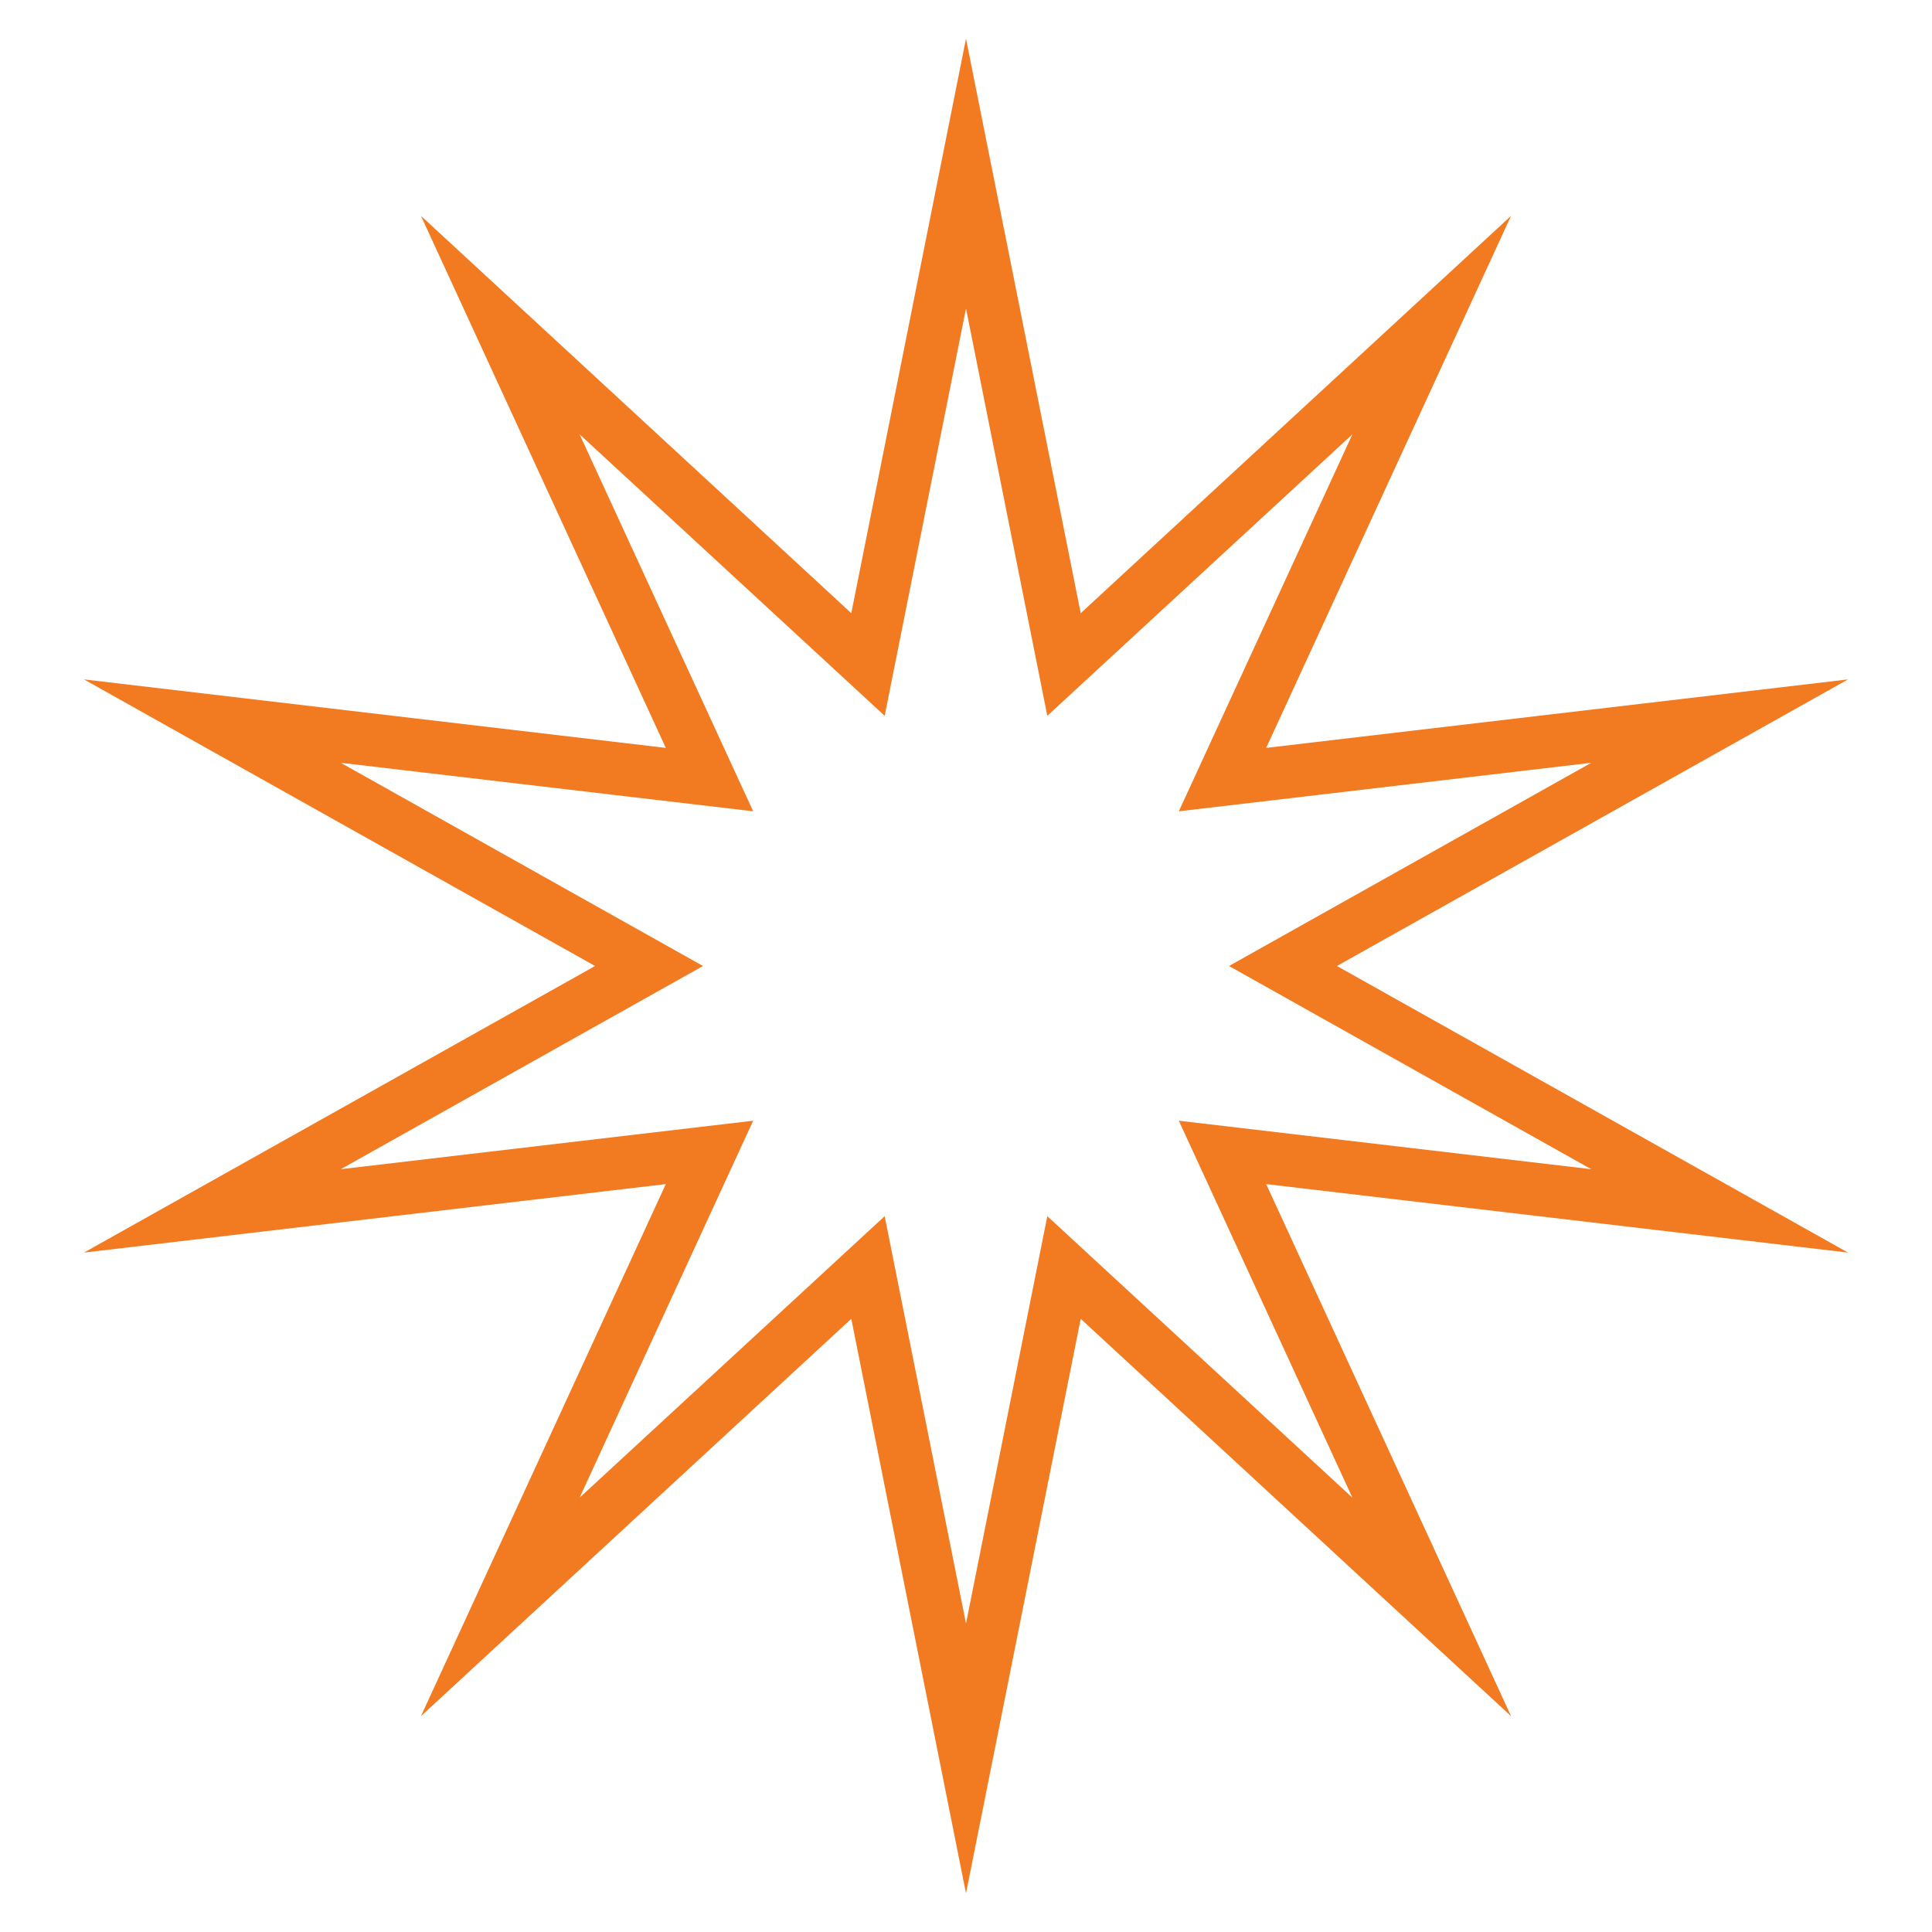
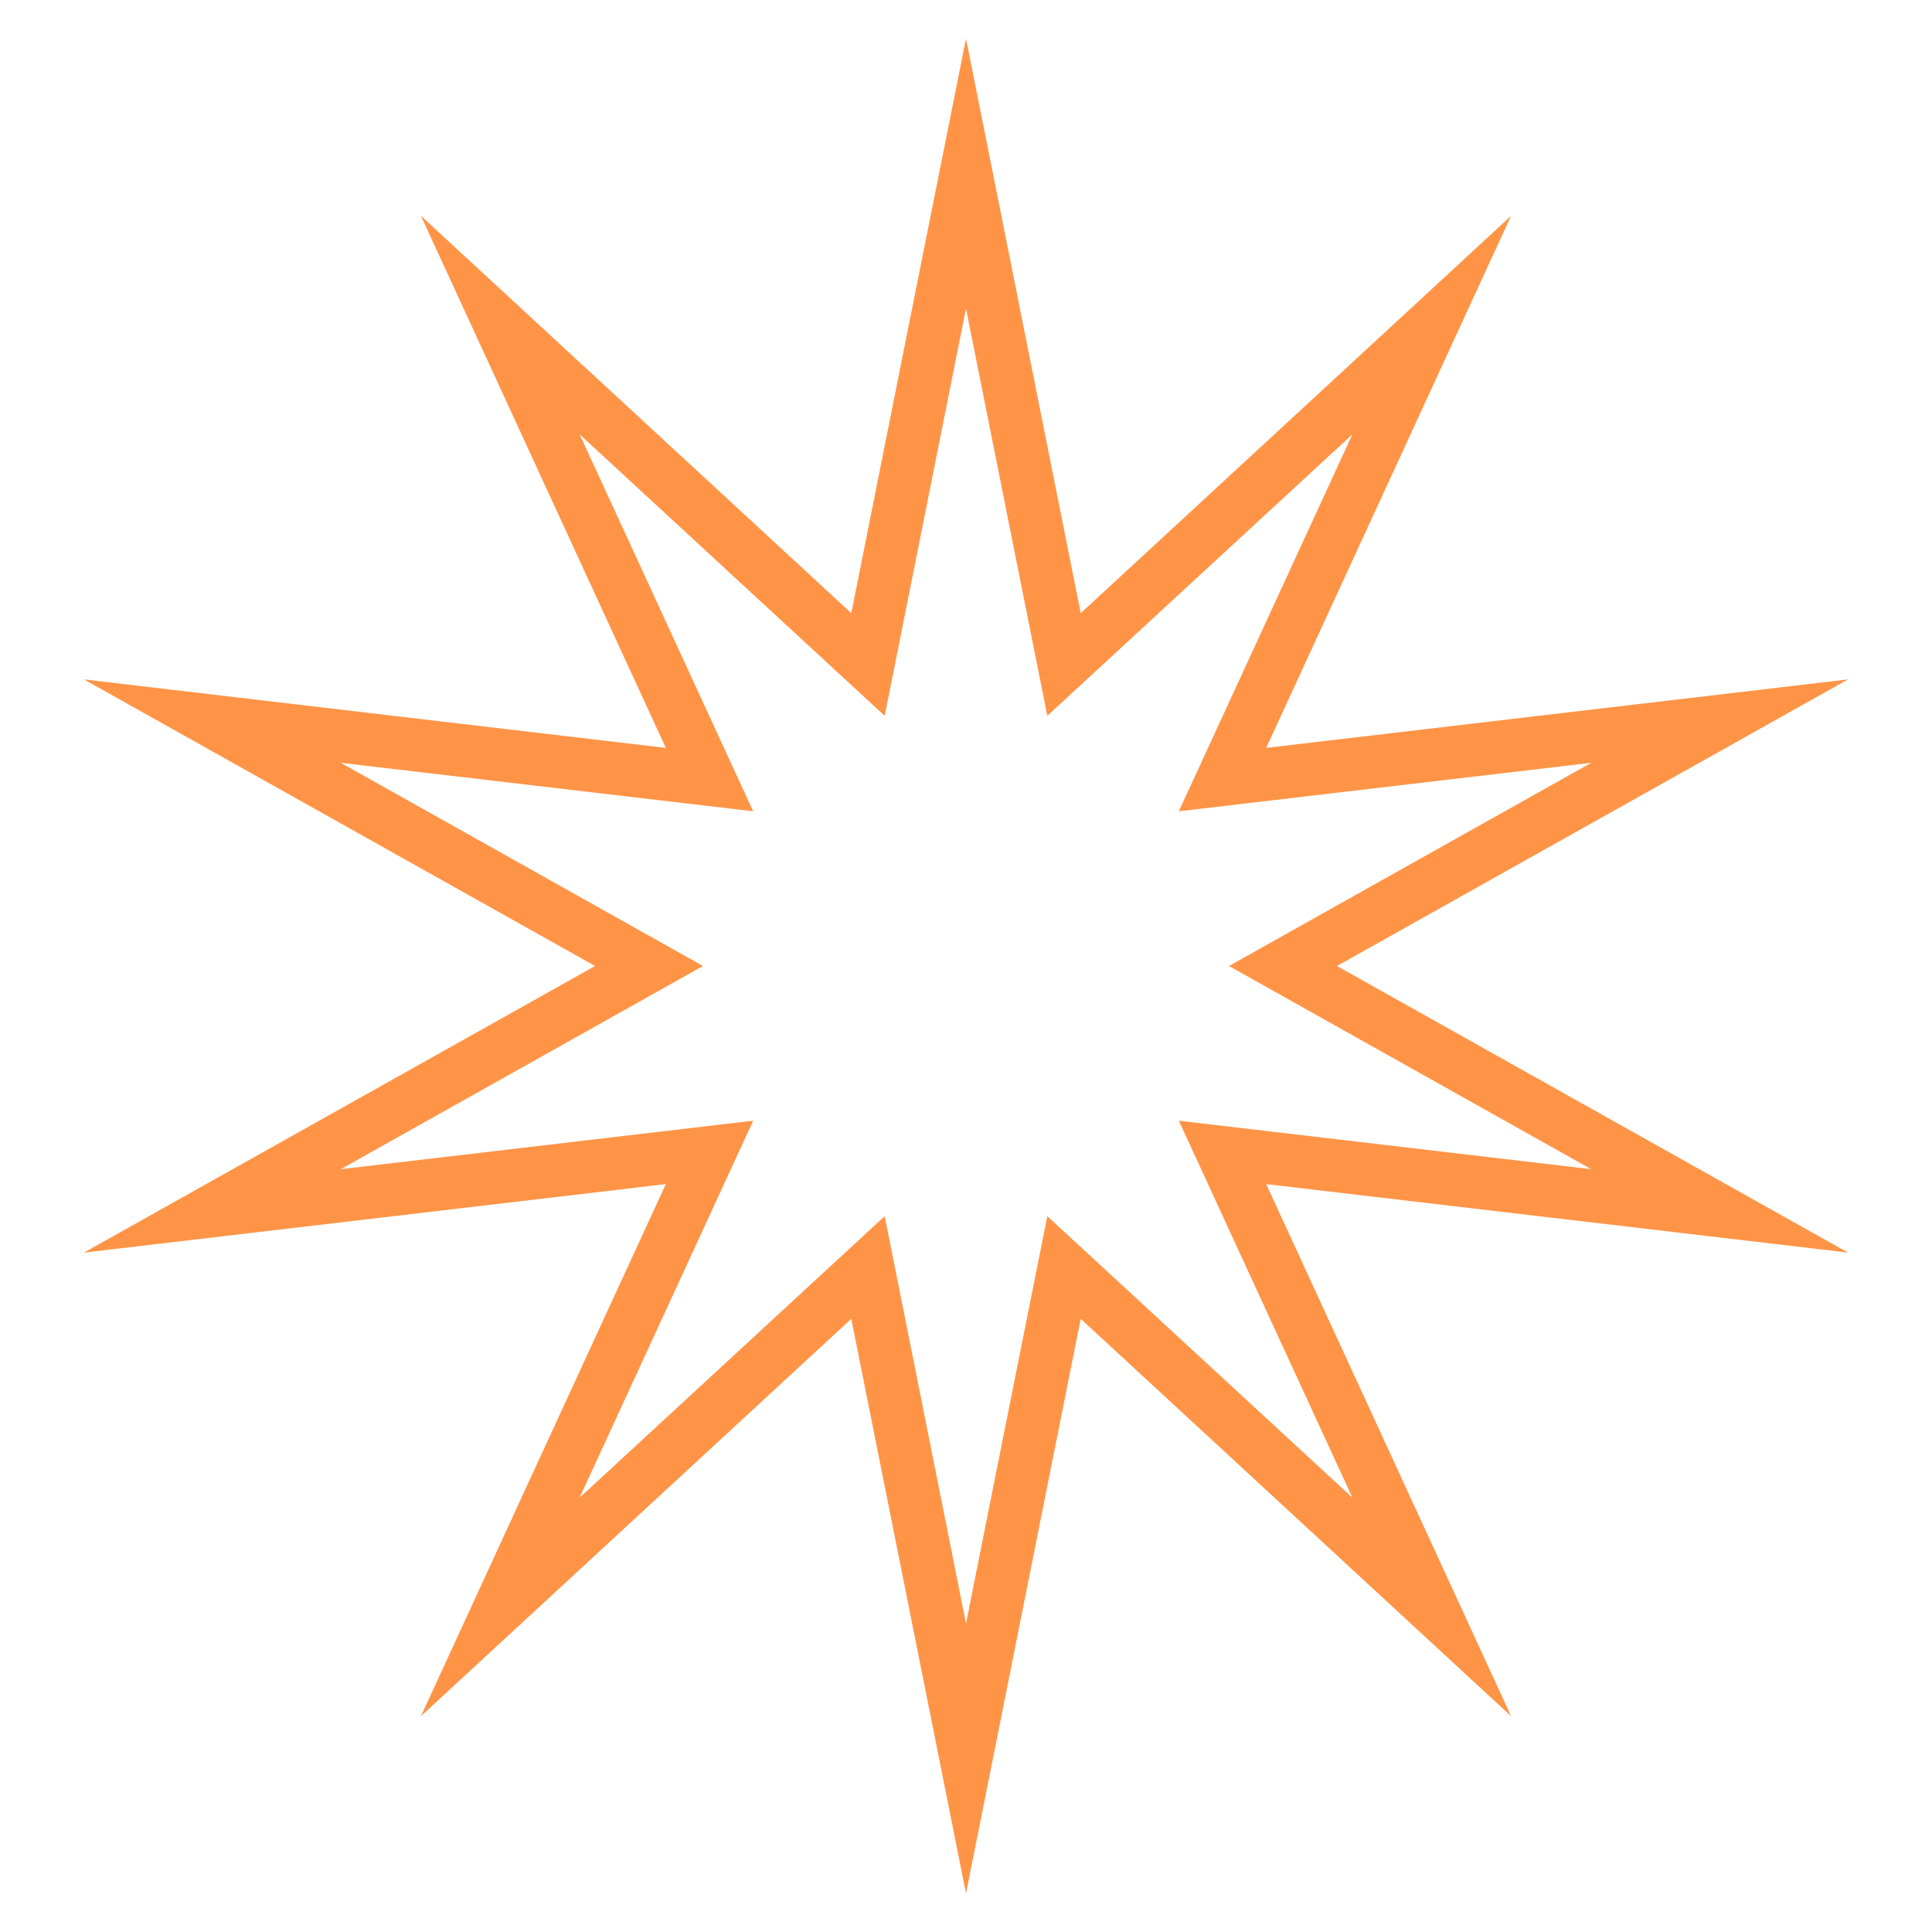
<svg xmlns="http://www.w3.org/2000/svg" viewBox="0 0 1024 1024" width="1024" height="1024">
-   <path d="M512.0,20.5 L572.8,325.0 L800.9,114.4 L671.1,396.4 L979.5,360.1 L708.6,512.0 L979.5,663.9 L671.1,627.6 L800.9,909.6 L572.8,699.0 L512.0,1003.5 L451.2,699.0 L223.1,909.6 L352.9,627.6 L44.5,663.9 L315.4,512.0 L44.5,360.1 L352.9,396.4 L223.1,114.4 L451.2,325.0Z M512.0,163.5 L555.1,379.4 L716.8,230.2 L624.8,430.0 L843.4,404.3 L651.4,512.0 L843.4,619.7 L624.8,594.0 L716.8,793.8 L555.1,644.6 L512.0,860.5 L468.9,644.6 L307.2,793.8 L399.2,594.0 L180.6,619.7 L372.6,512.0 L180.6,404.3 L399.2,430.0 L307.2,230.2 L468.9,379.4Z" fill="#F27A21" fill-rule="evenodd" />
+   <path d="M512.0,20.5 L572.8,325.0 L800.9,114.4 L671.1,396.4 L979.5,360.1 L708.6,512.0 L979.5,663.9 L671.1,627.6 L800.9,909.6 L572.8,699.0 L512.0,1003.5 L451.2,699.0 L223.1,909.6 L352.9,627.6 L44.5,663.9 L315.4,512.0 L44.5,360.1 L352.9,396.4 L223.1,114.4 L451.2,325.0Z M512.0,163.5 L555.1,379.4 L716.8,230.2 L624.8,430.0 L843.4,404.3 L651.4,512.0 L843.4,619.7 L624.8,594.0 L716.8,793.8 L555.1,644.6 L512.0,860.5 L468.9,644.6 L307.2,793.8 L399.2,594.0 L180.6,619.7 L372.6,512.0 L180.6,404.3 L399.2,430.0 L307.2,230.2 L468.9,379.4Z" fill="#FF9447" fill-rule="evenodd" />
</svg>
